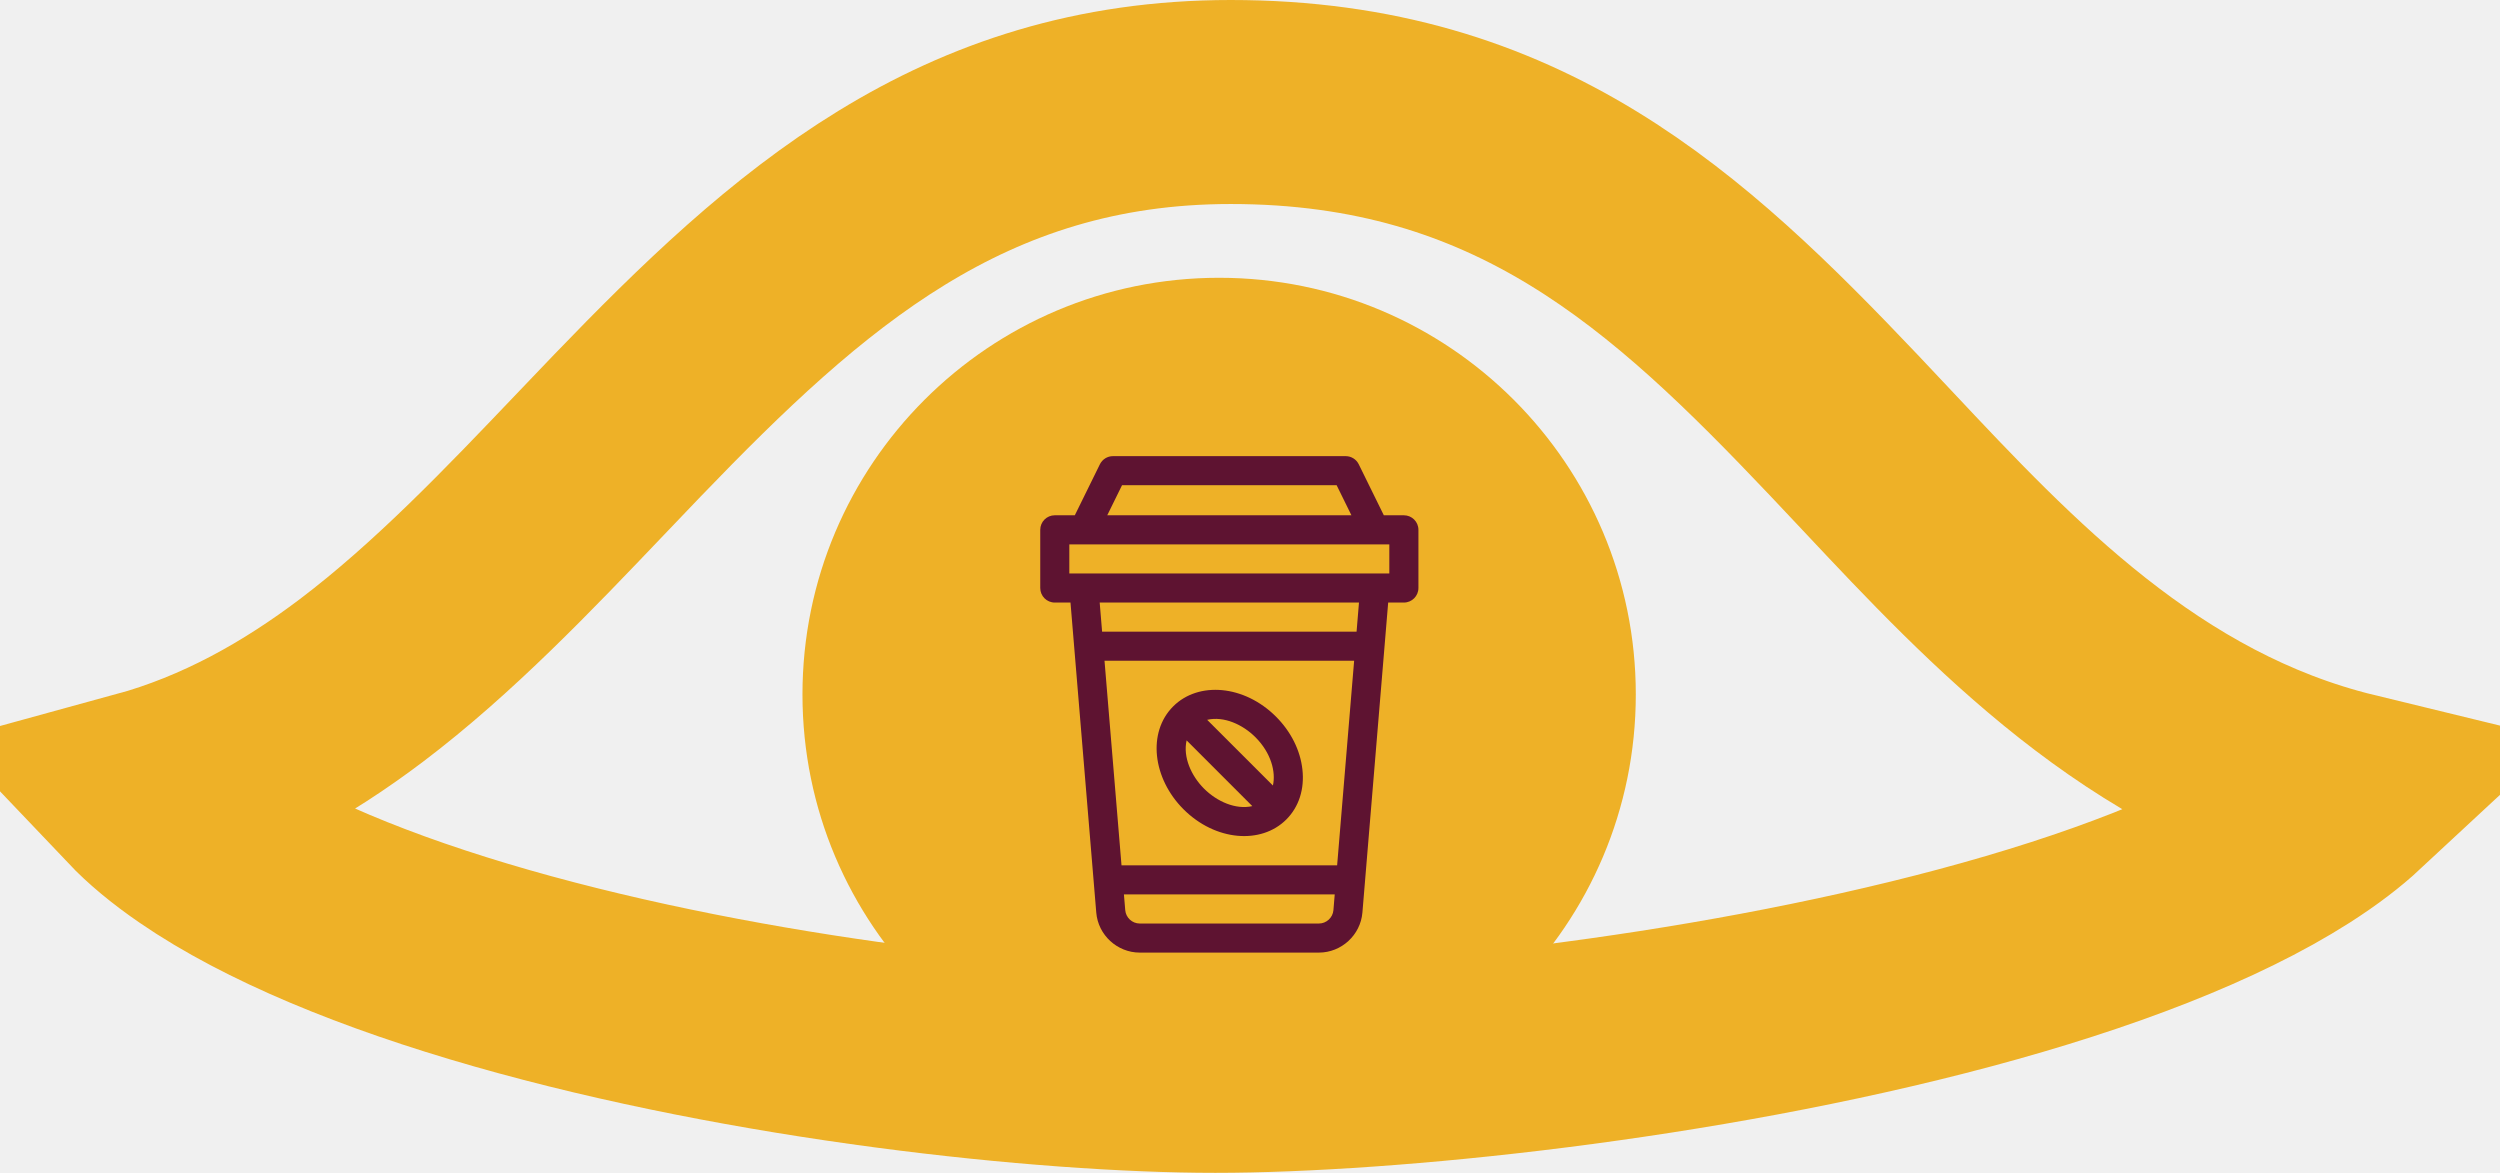
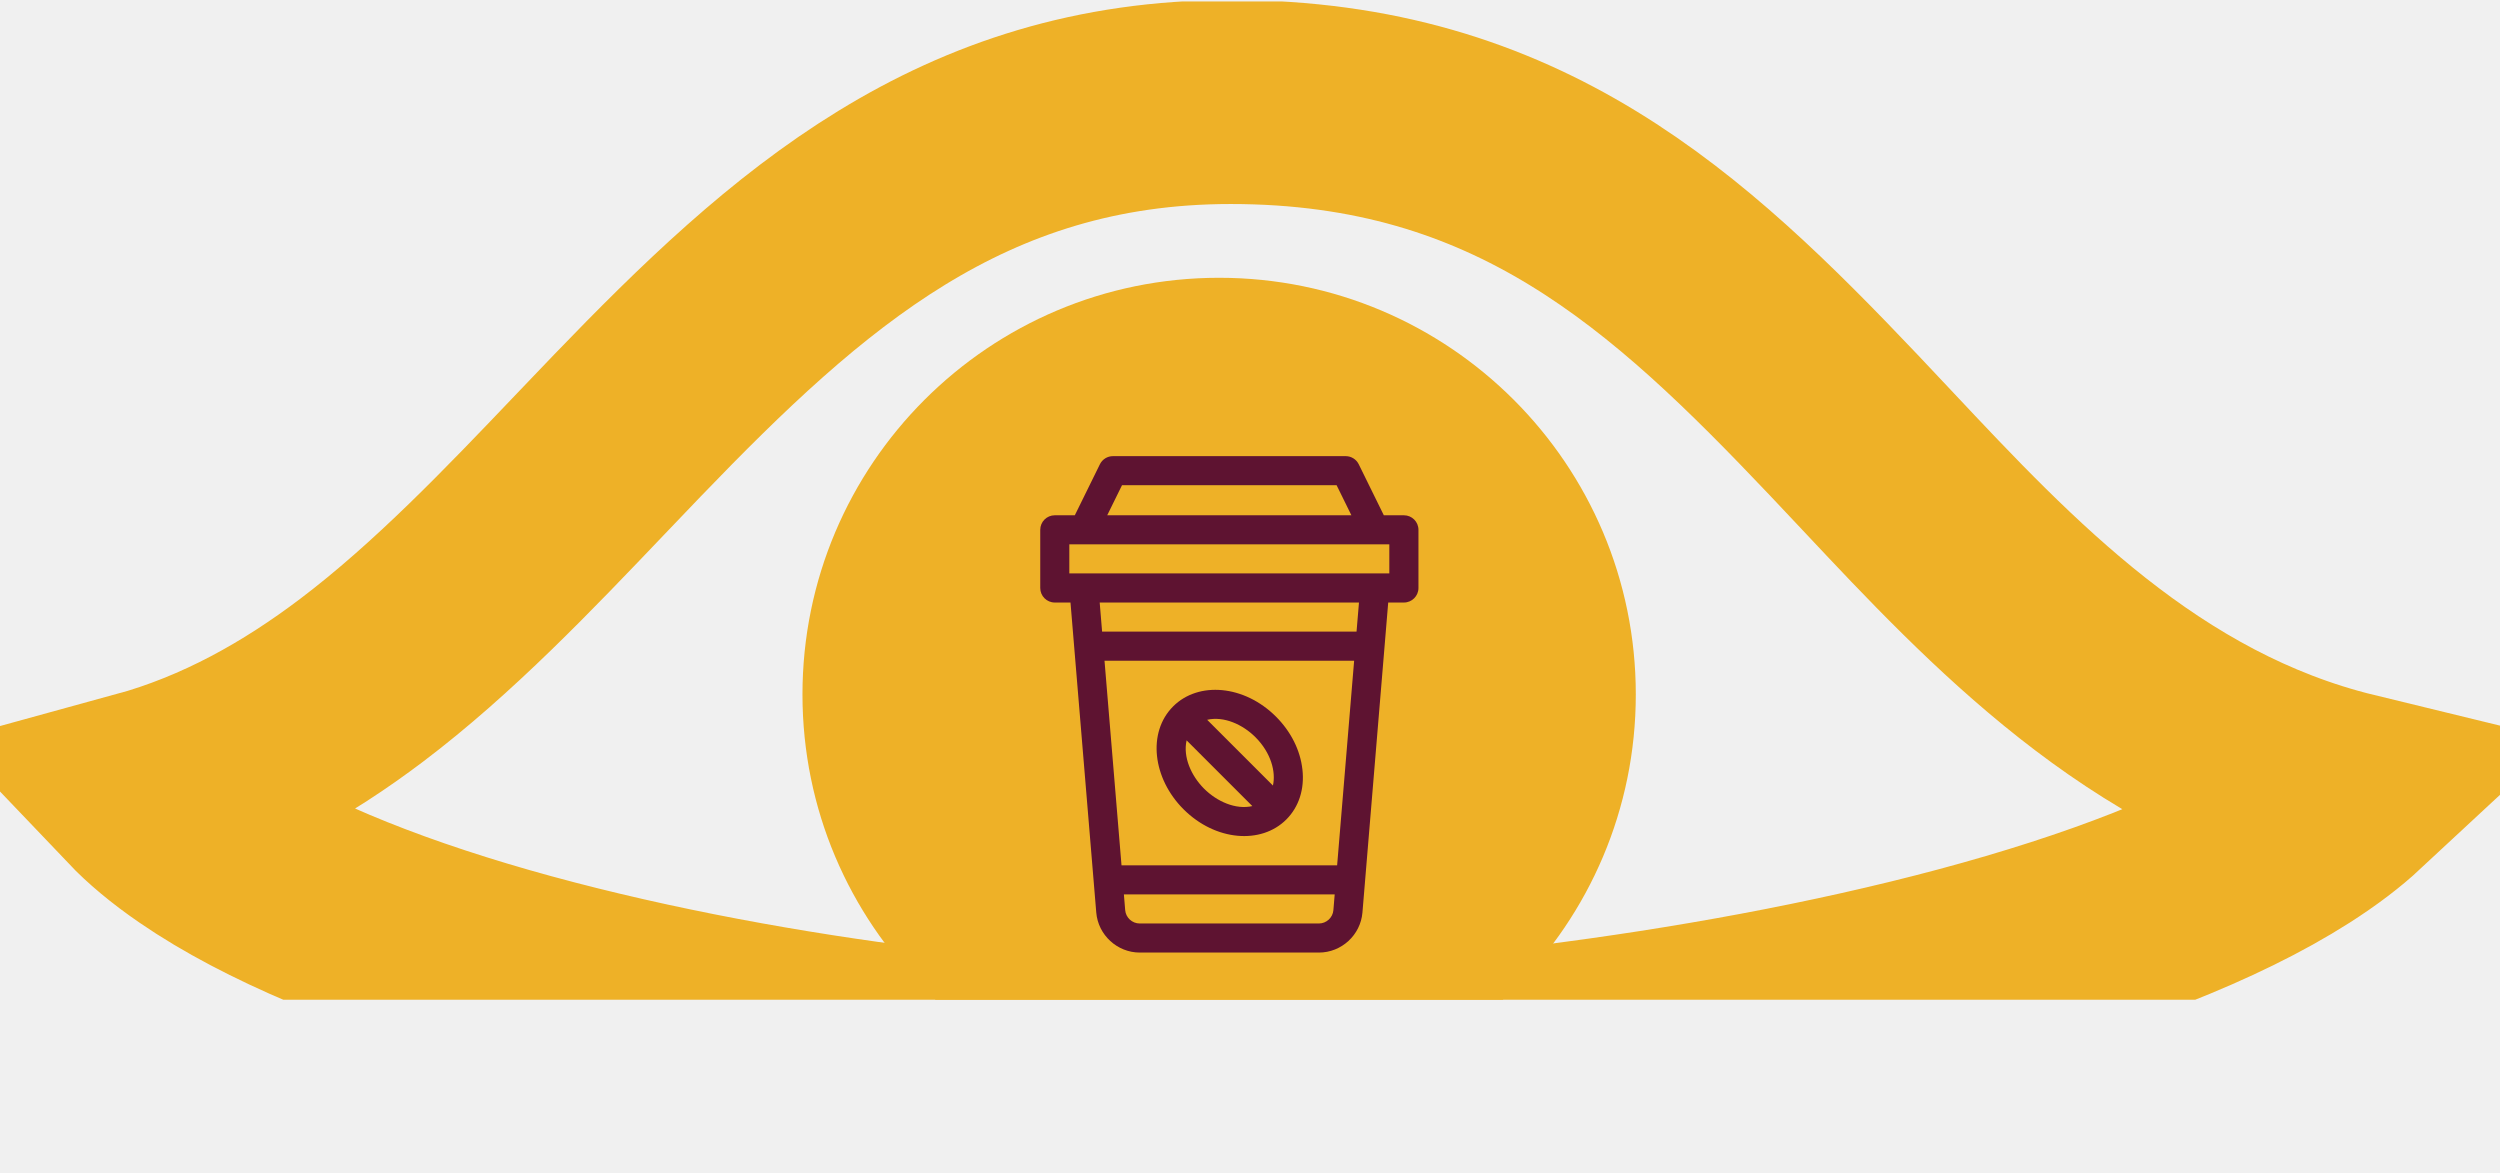
- <svg xmlns="http://www.w3.org/2000/svg" width="81" height="38" viewBox="0 0 81 38" fill="none">
-   <path d="M60.828 14.93C64.849 19.213 69.435 24.099 76.165 25.736C75.699 26.169 75.103 26.629 74.348 27.111C71.765 28.759 68.022 30.191 63.676 31.355C55.018 33.676 44.902 34.695 39.376 34.695C33.859 34.695 24.323 33.678 16.253 31.37C12.202 30.212 8.756 28.793 6.394 27.172C5.639 26.654 5.053 26.159 4.606 25.689C7.278 24.957 9.615 23.63 11.714 22.043C14.369 20.035 16.824 17.459 19.129 15.041C19.532 14.618 19.93 14.201 20.323 13.792C25.811 8.093 31.161 3.305 39.876 3.305C49.182 3.305 54.362 8.109 59.74 13.775C60.099 14.153 60.461 14.539 60.828 14.93Z" stroke="#EEB127" stroke-width="6.61" />
-   <circle cx="39.5" cy="22.5" r="13.5" fill="#EEB127" />
-   <path d="M45.485 16.695H44.836L44.023 15.042C43.944 14.881 43.78 14.779 43.6 14.779H36.06C35.88 14.779 35.717 14.881 35.637 15.042L34.824 16.695H34.175C33.915 16.695 33.704 16.906 33.704 17.166V19.051C33.704 19.312 33.915 19.523 34.175 19.523H34.684C34.734 20.123 35.468 28.956 35.519 29.568C35.579 30.295 36.198 30.864 36.927 30.864H42.733C43.462 30.864 44.081 30.295 44.142 29.568C44.147 29.508 44.971 19.594 44.977 19.523H45.485C45.746 19.523 45.957 19.312 45.957 19.051V17.166C45.957 16.906 45.746 16.695 45.485 16.695ZM36.354 15.721H43.307L43.786 16.695H35.875L36.354 15.721ZM43.203 29.49C43.182 29.732 42.976 29.922 42.733 29.922H36.927C36.684 29.922 36.478 29.732 36.458 29.49L36.415 28.979H43.245L43.203 29.49ZM43.323 28.037H36.337L35.786 21.408H43.874L43.323 28.037ZM43.953 20.465H35.708L35.63 19.523H44.031L43.953 20.465ZM45.014 18.58C44.644 18.58 34.98 18.58 34.646 18.58V17.638C35.746 17.638 43.949 17.638 45.014 17.638V18.58Z" fill="#5E1331" />
-   <path d="M42.198 24.929C42.13 24.311 41.827 23.704 41.343 23.22C40.313 22.19 38.828 22.07 38.011 22.887C38.011 22.887 38.011 22.887 38.011 22.887C38.011 22.887 38.011 22.887 38.011 22.887C38.011 22.887 38.011 22.887 38.011 22.887C37.167 23.731 37.348 25.222 38.344 26.219C39.378 27.253 40.862 27.367 41.676 26.552C42.085 26.144 42.27 25.567 42.198 24.929ZM39.011 25.552C38.597 25.139 38.323 24.529 38.446 23.988L40.575 26.118C40.035 26.242 39.426 25.967 39.011 25.552ZM41.242 25.451L39.112 23.322C39.653 23.197 40.262 23.472 40.677 23.887C41.186 24.396 41.342 25.015 41.242 25.451Z" fill="#5E1331" />
+ <svg xmlns="http://www.w3.org/2000/svg" width="81" height="38" viewBox="0 0 81 38" fill="none" version="1.1" id="svg10">
+   <defs id="defs14">
+     <clipPath clipPathUnits="userSpaceOnUse" id="clipPath4538">
+       <rect style="opacity:0.96;fill:#c84141;fill-opacity:1;fill-rule:evenodd;stroke:#ffffff;stroke-width:3.906;stroke-miterlimit:4;stroke-dasharray:11.717, 3.906;stroke-dashoffset:0.756;stroke-opacity:1;paint-order:stroke fill markers" id="rect4540" width="84.275" height="32.344" x="-1.45" y="0.047" />
+     </clipPath>
+   </defs>
+   <g id="g4530" clip-path="url(#clipPath4538)">
+     <path id="path2" d="m 60.828,14.93 c 4.02,4.283 8.607,9.168 15.337,10.806 -0.466,0.433 -1.062,0.892 -1.818,1.375 -2.583,1.648 -6.326,3.08 -10.671,4.244 -8.658,2.321 -18.775,3.34 -24.3,3.34 -5.517,0 -15.053,-1.017 -23.123,-3.325 -4.051,-1.158 -7.497,-2.577 -9.859,-4.198 -0.755,-0.518 -1.34,-1.013 -1.788,-1.483 2.672,-0.733 5.009,-2.06 7.108,-3.647 2.655,-2.007 5.11,-4.584 7.415,-7.002 0.403,-0.422 0.8,-0.84 1.194,-1.248 C 25.811,8.093 31.161,3.305 39.876,3.305 c 9.306,0 14.486,4.804 19.864,10.47 0.359,0.378 0.721,0.764 1.088,1.155 z" style="stroke:#eeb127;stroke-width:6.61" />
+     <circle id="circle4" r="13.5" cy="22.5" cx="39.5" style="fill:#eeb127" />
+     <path id="path6" d="m 45.485,16.695 h -0.649 l -0.813,-1.653 c -0.079,-0.161 -0.243,-0.263 -0.423,-0.263 h -7.54 c -0.18,0 -0.344,0.102 -0.423,0.263 l -0.813,1.653 h -0.649 c -0.26,0 -0.471,0.211 -0.471,0.471 v 1.885 c 0,0.26 0.211,0.471 0.471,0.471 h 0.509 c 0.05,0.6 0.784,9.433 0.835,10.045 0.061,0.727 0.679,1.296 1.409,1.296 h 5.806 c 0.73,0 1.348,-0.569 1.409,-1.296 0.005,-0.06 0.829,-9.974 0.835,-10.045 h 0.509 c 0.26,0 0.471,-0.211 0.471,-0.471 v -1.885 c 0,-0.26 -0.211,-0.471 -0.471,-0.471 z m -9.132,-0.974 h 6.953 l 0.479,0.974 h -7.911 z m 6.849,13.768 c -0.02,0.242 -0.227,0.432 -0.47,0.432 h -5.806 c -0.243,0 -0.45,-0.19 -0.47,-0.432 l -0.042,-0.51 h 6.83 z m 0.121,-1.453 H 36.337 l -0.551,-6.629 h 8.088 z m 0.629,-7.572 H 35.708 l -0.078,-0.943 h 8.401 z m 1.062,-1.885 c -0.37,0 -10.034,0 -10.368,0 v -0.943 c 1.099,0 9.302,0 10.368,0 z" style="fill:#5e1331" />
+     <path id="path8" d="m 42.198,24.929 c -0.068,-0.619 -0.371,-1.225 -0.855,-1.709 -1.03,-1.03 -2.515,-1.15 -3.332,-0.334 0,10e-5 -10e-5,10e-5 -10e-5,2e-4 -1e-4,0 -1e-4,10e-5 -1e-4,10e-5 -10e-5,10e-5 -2e-4,2e-4 -3e-4,3e-4 -0.844,0.843 -0.663,2.335 0.334,3.332 1.034,1.034 2.518,1.148 3.332,0.333 0.408,-0.408 0.594,-0.985 0.522,-1.623 z m -3.187,0.623 c -0.414,-0.414 -0.688,-1.024 -0.565,-1.565 l 2.13,2.13 c -0.541,0.125 -1.15,-0.15 -1.565,-0.565 z m 2.231,-0.101 -2.13,-2.13 c 0.541,-0.124 1.15,0.15 1.565,0.565 0.509,0.509 0.665,1.128 0.566,1.565 z" style="fill:#5e1331" />
+   </g>
</svg>
